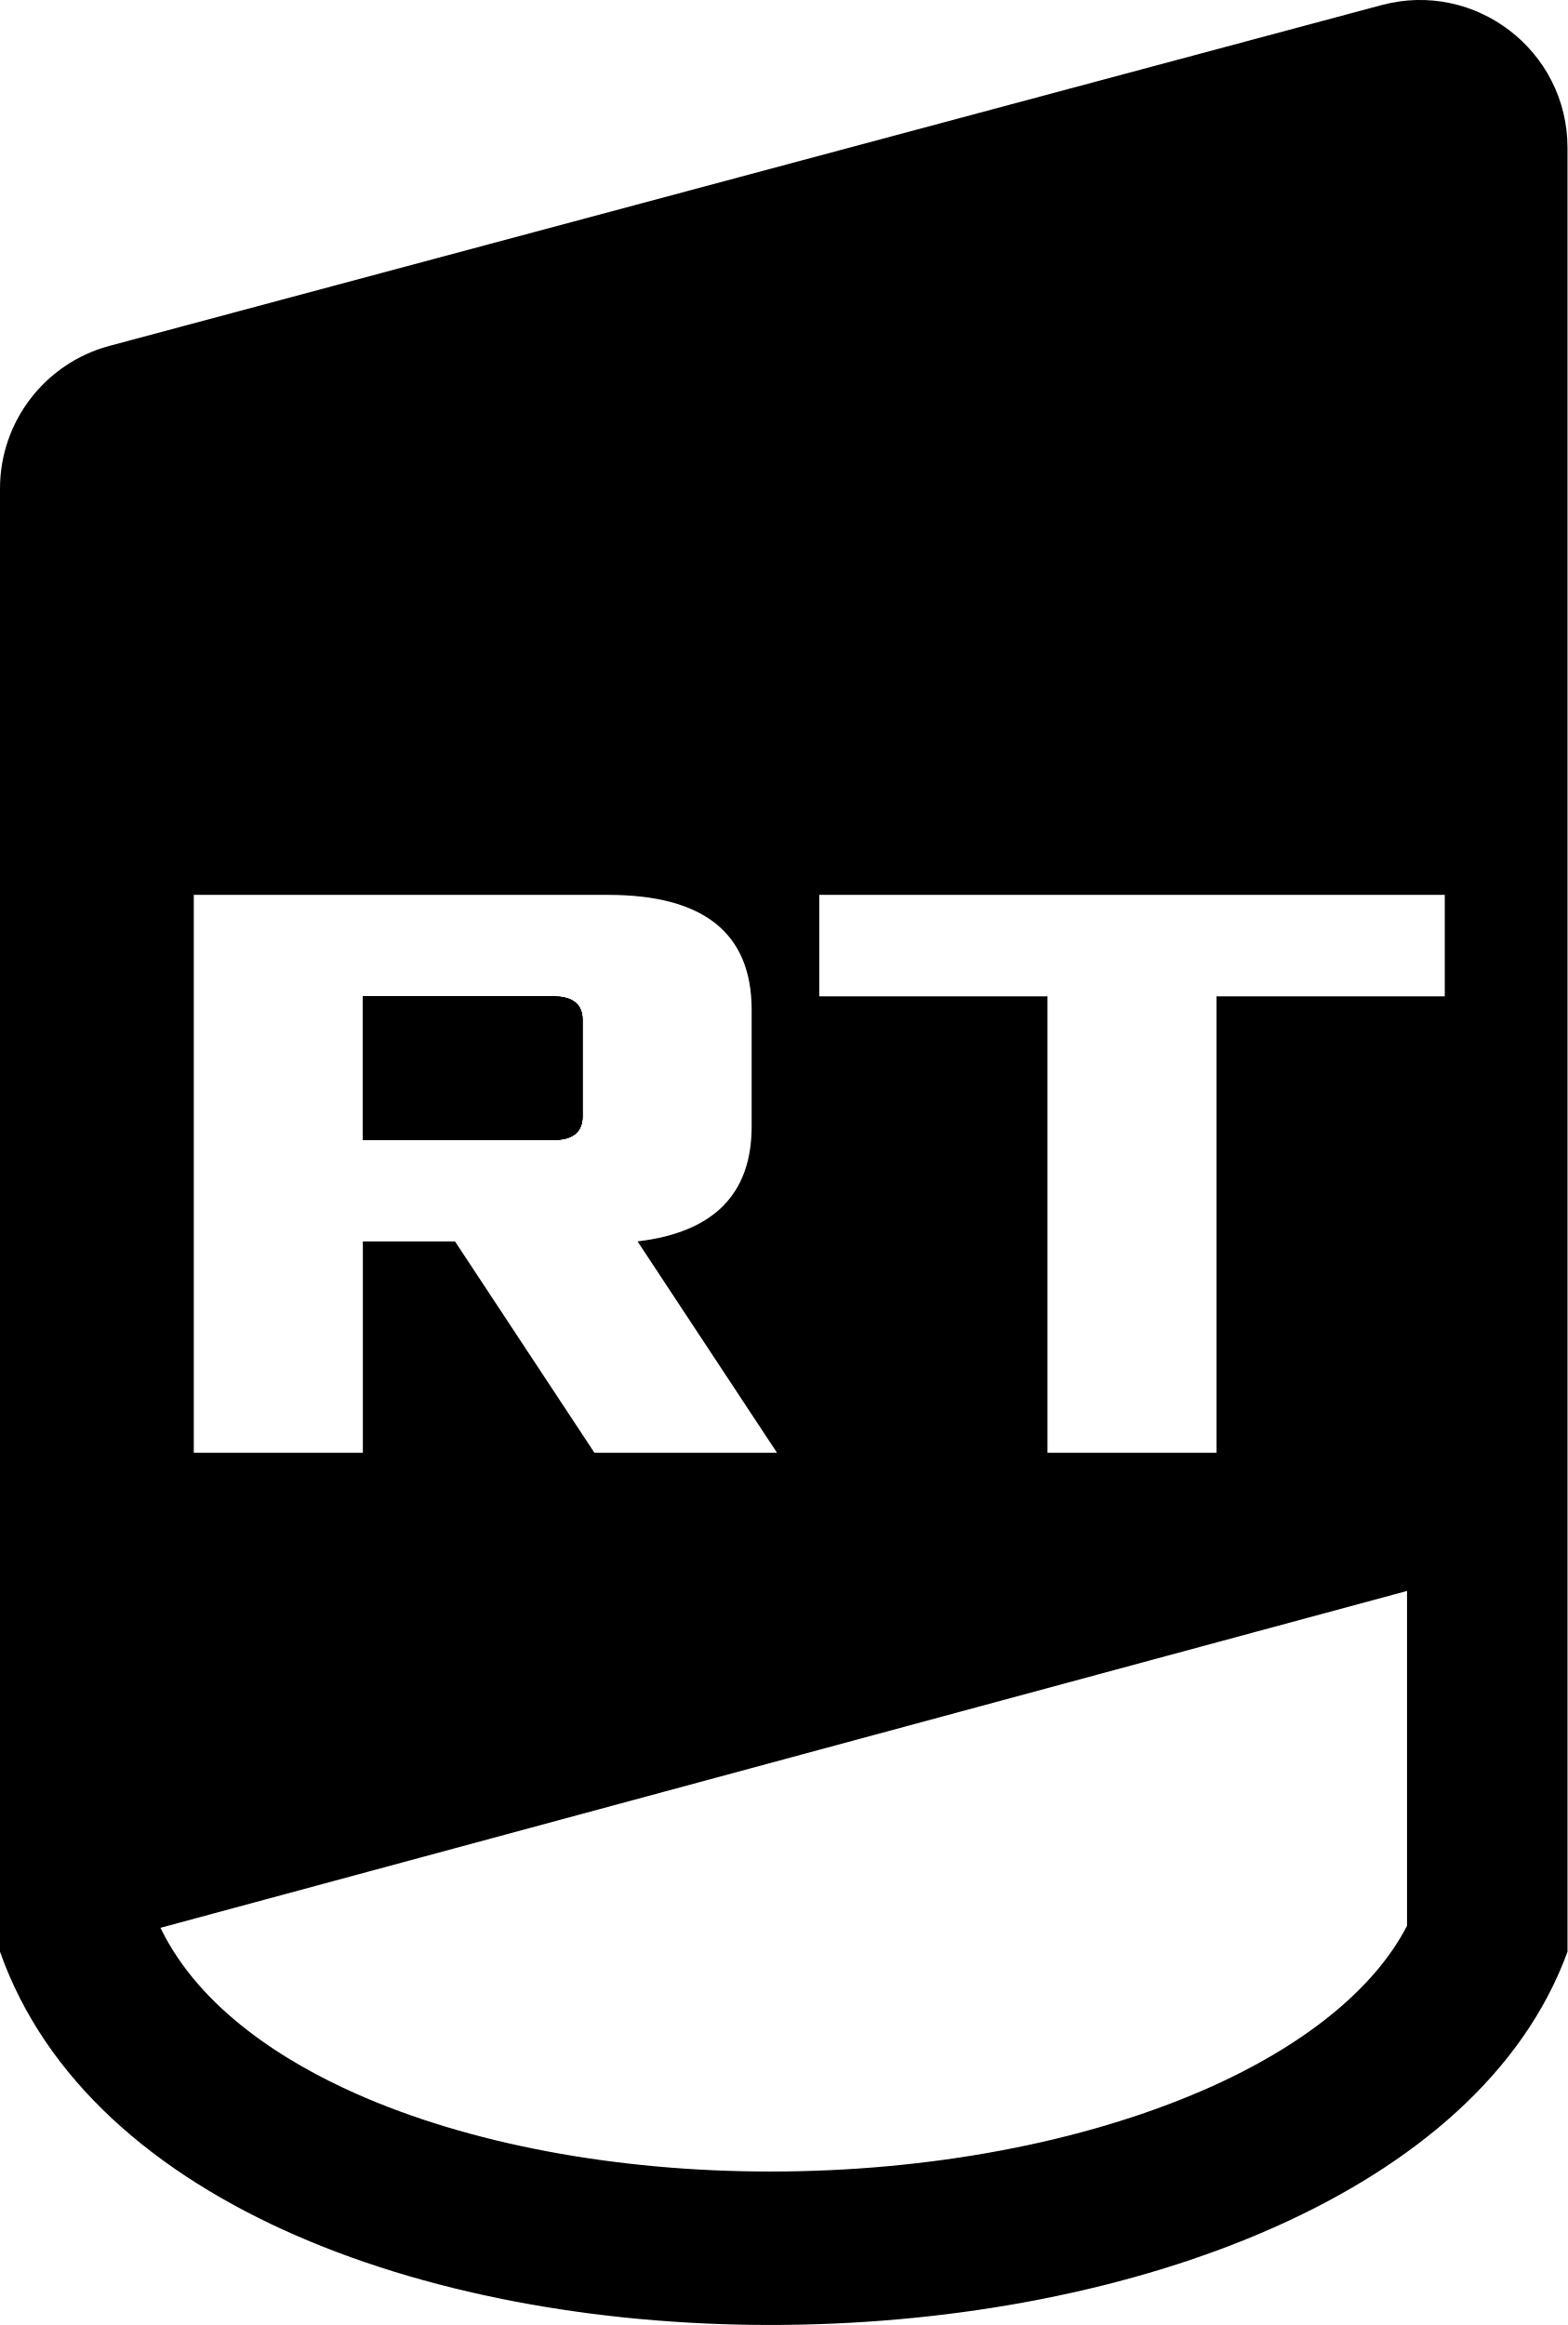
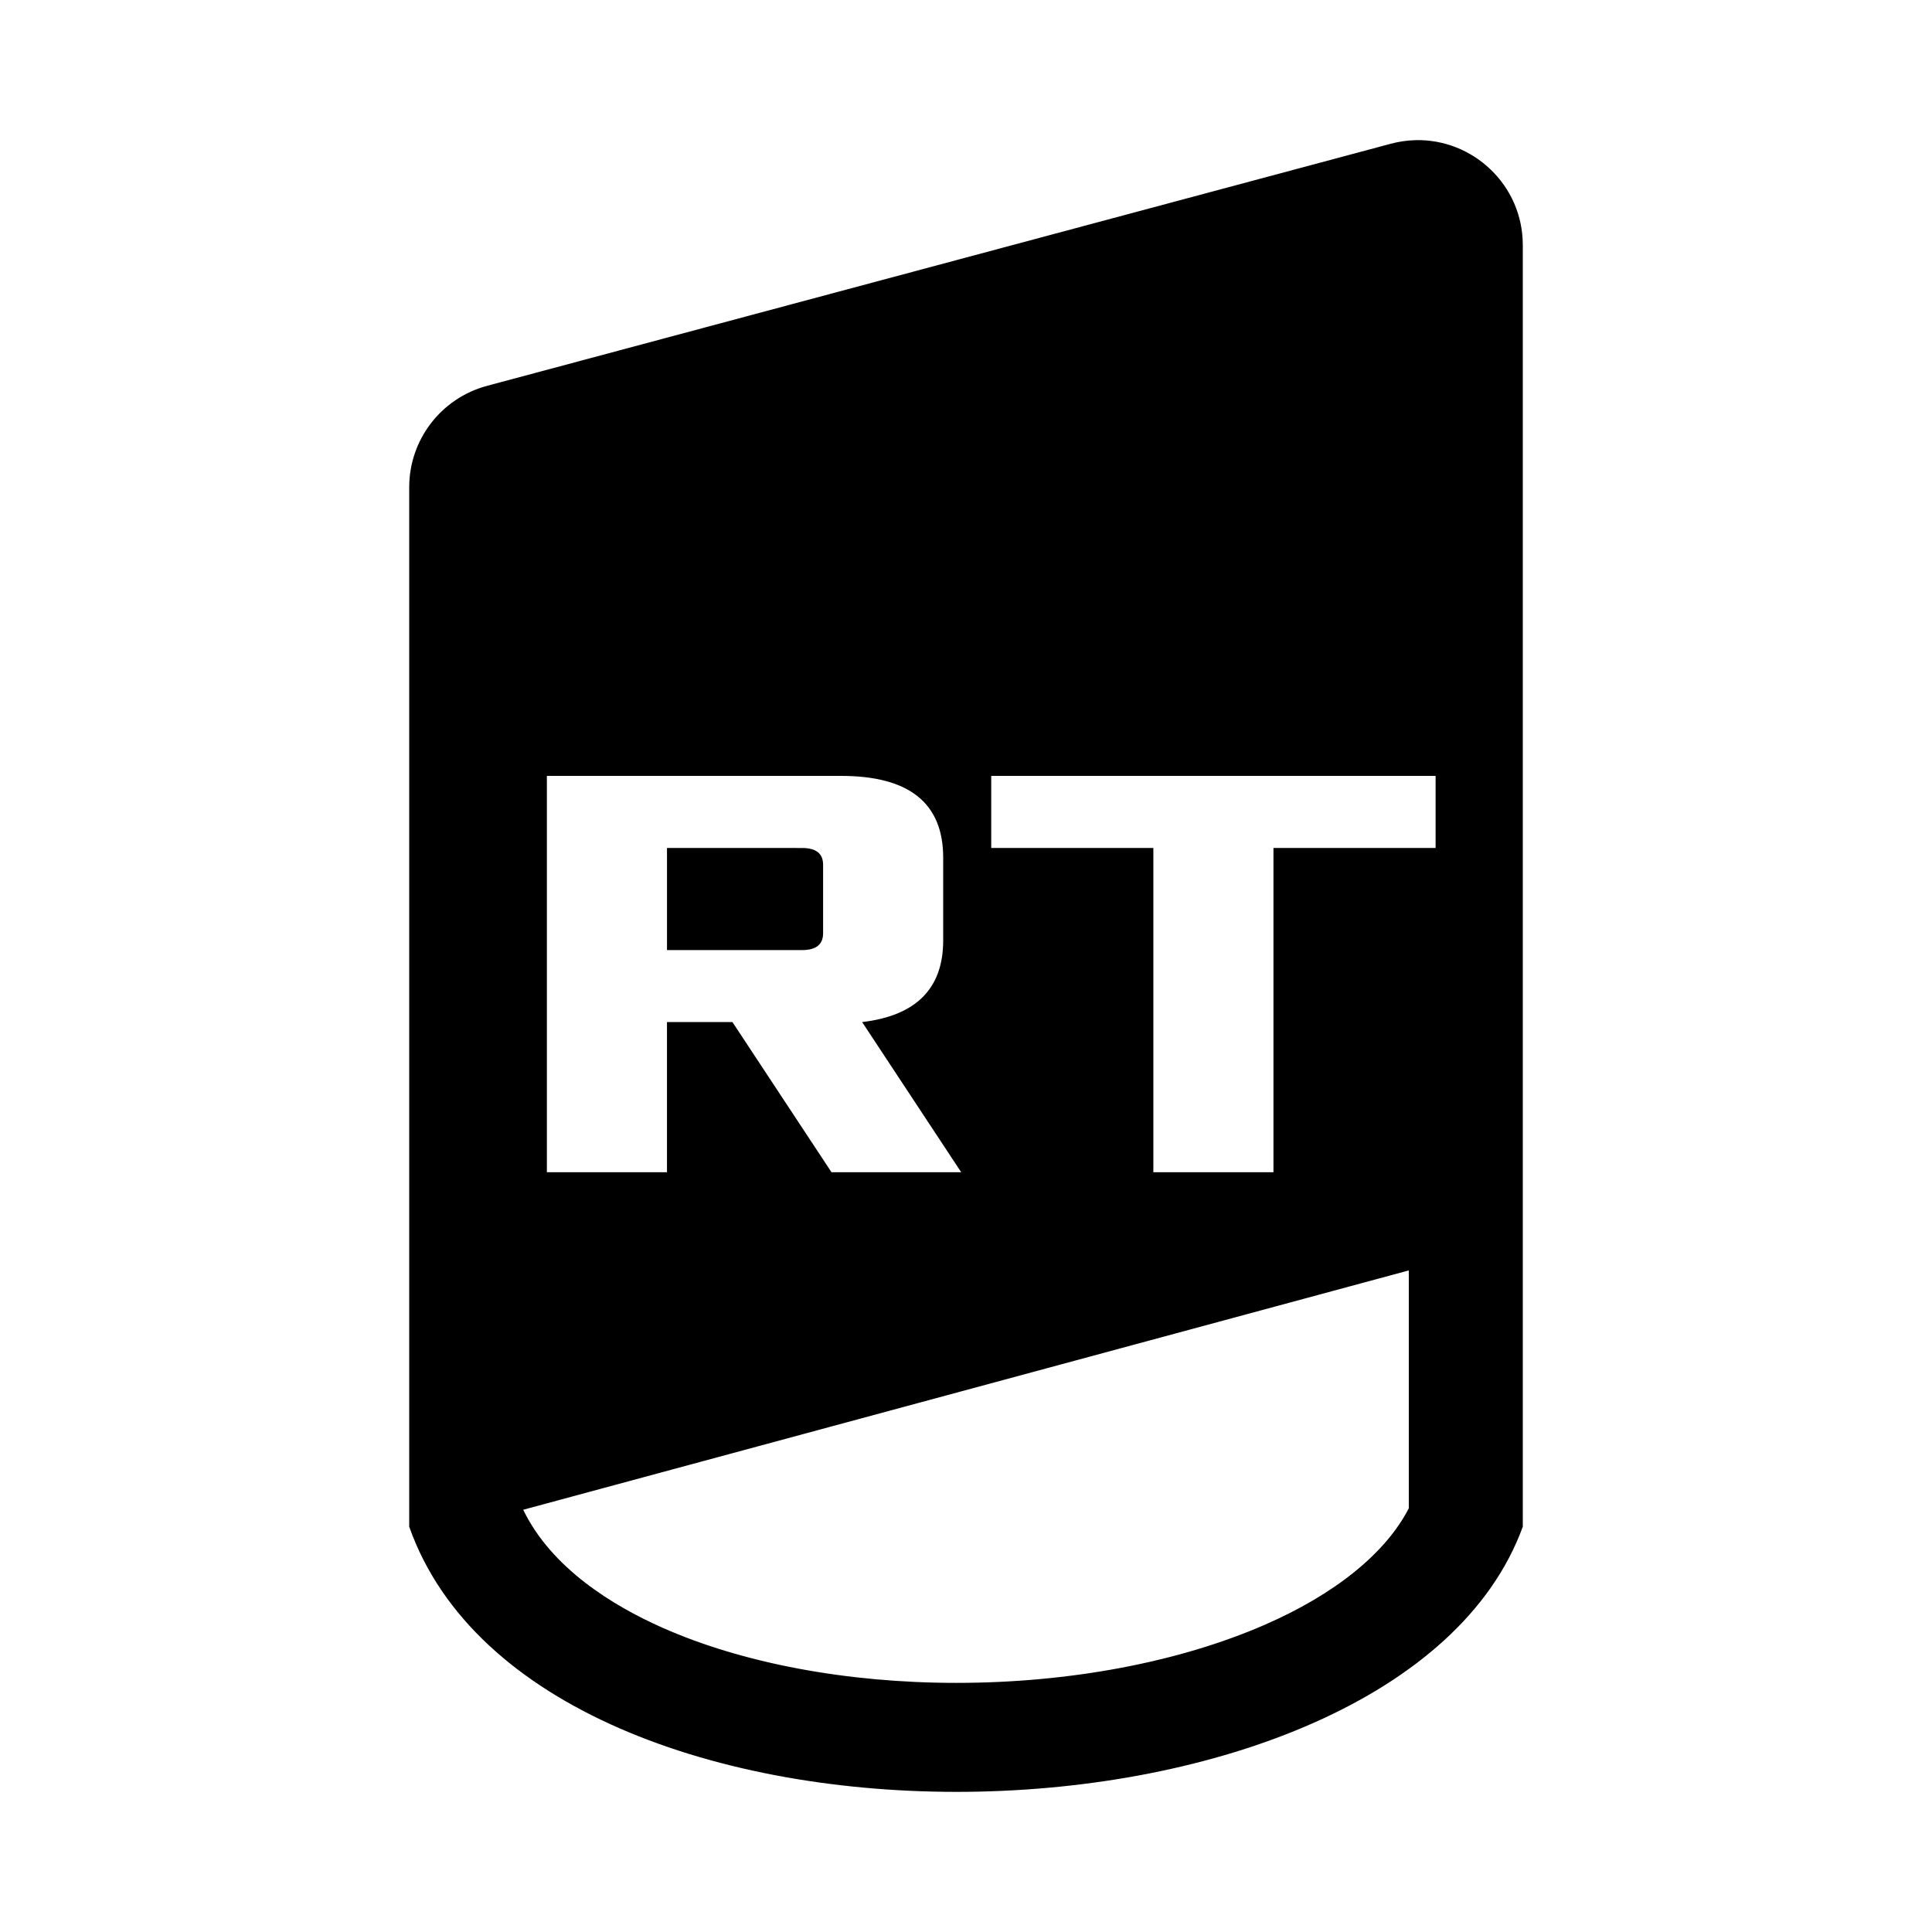
- <svg xmlns="http://www.w3.org/2000/svg" id="Layer_1" data-name="Layer 1" viewBox="0 0 322.74 478.71">
-   <path d="M113.87,205.14h-39.16v29.59h39.16c4.05,0,6.08-1.63,6.08-4.88v-19.84c0-3.25-2.03-4.87-6.08-4.87Zm0,0h-39.16v29.59h39.16c4.05,0,6.08-1.63,6.08-4.88v-19.84c0-3.25-2.03-4.87-6.08-4.87ZM284.45,1.05L22.55,71.21C9.25,74.77,0,86.83,0,100.59V401.85c37.23,105.44,286.53,99.46,322.74,0V30.43c0-20-18.97-34.56-38.29-29.38ZM39.9,184.25H125.17c19.73,0,29.59,7.89,29.59,23.67v24.02c0,13.92-7.83,21.81-23.49,23.66l28.71,43.52h-37.59l-28.71-43.52h-18.97v43.52H39.9v-114.87Zm249.8,212.26c-6.69,13-21.34,24.89-41.9,33.83-24.86,10.81-56.54,16.77-89.2,16.77h-.03c-31.78,0-62.12-5.71-85.4-16.09-14.12-6.28-31.95-17.15-40.13-34.09l256.66-69.36v68.94Zm7.77-191.37h-46.99v93.98h-34.81v-93.98h-46.99v-20.89h128.79v20.89Zm-177.52,24.71v-19.84c0-3.25-2.03-4.87-6.08-4.87h-39.16v29.59h39.16c4.05,0,6.08-1.63,6.08-4.88Z" />
-   <path d="M119.95,210.01v19.84c0,3.25-2.03,4.88-6.08,4.88h-39.16v-29.59h39.16c4.05,0,6.08,1.62,6.08,4.87Z" />
-   <path d="M119.95,210.01v19.84c0,3.25-2.03,4.88-6.08,4.88h-39.16v-29.59h39.16c4.05,0,6.08,1.62,6.08,4.87Z" />
+ <svg xmlns="http://www.w3.org/2000/svg" width="500" height="500" viewBox="0 0 132.292 132.292" version="1.1" id="svg8">
+   <defs id="defs2">
+     <rect x="62.373" y="154.083" width="372.493" height="217.33" id="rect100091" />
+   </defs>
+   <g id="layer1" transform="translate(0,-164.7083)">
+     <path id="path2" d="m 96.924,174.306 c -0.559,0.014 -1.129,0.094 -1.7,0.247 L 33.348,191.129 c -3.142,0.841 -5.328,3.69 -5.328,6.941 v 71.177 c 8.796,24.912 67.697,23.499 76.252,0 v -87.753 c 0,-4.135 -3.431,-7.285 -7.347,-7.189 z m -59.477,43.531 h 20.146 c 4.661,0 6.991,1.864 6.991,5.592 v 5.675 c 0,3.289 -1.85,5.153 -5.55,5.59 l 6.783,10.282 h -8.881 l -6.783,-10.282 h -4.482 v 10.282 h -8.224 z m 30.426,0 h 30.429 v 4.936 H 87.199 v 22.204 H 78.975 V 222.772 H 67.873 Z m -22.201,4.936 v 6.991 h 9.252 c 0.957,0 1.437,-0.385 1.437,-1.153 v -4.687 c 0,-0.768 -0.48,-1.15 -1.437,-1.15 z m 50.794,28.926 v 16.288 c -1.581,3.071 -5.041,5.881 -9.899,7.993 -5.873,2.554 -13.359,3.962 -21.075,3.962 h -0.007 c -7.508,0 -14.677,-1.349 -20.177,-3.801 -3.336,-1.484 -7.549,-4.052 -9.481,-8.054 z" style="stroke-width:0.236" />
+   </g>
</svg>
